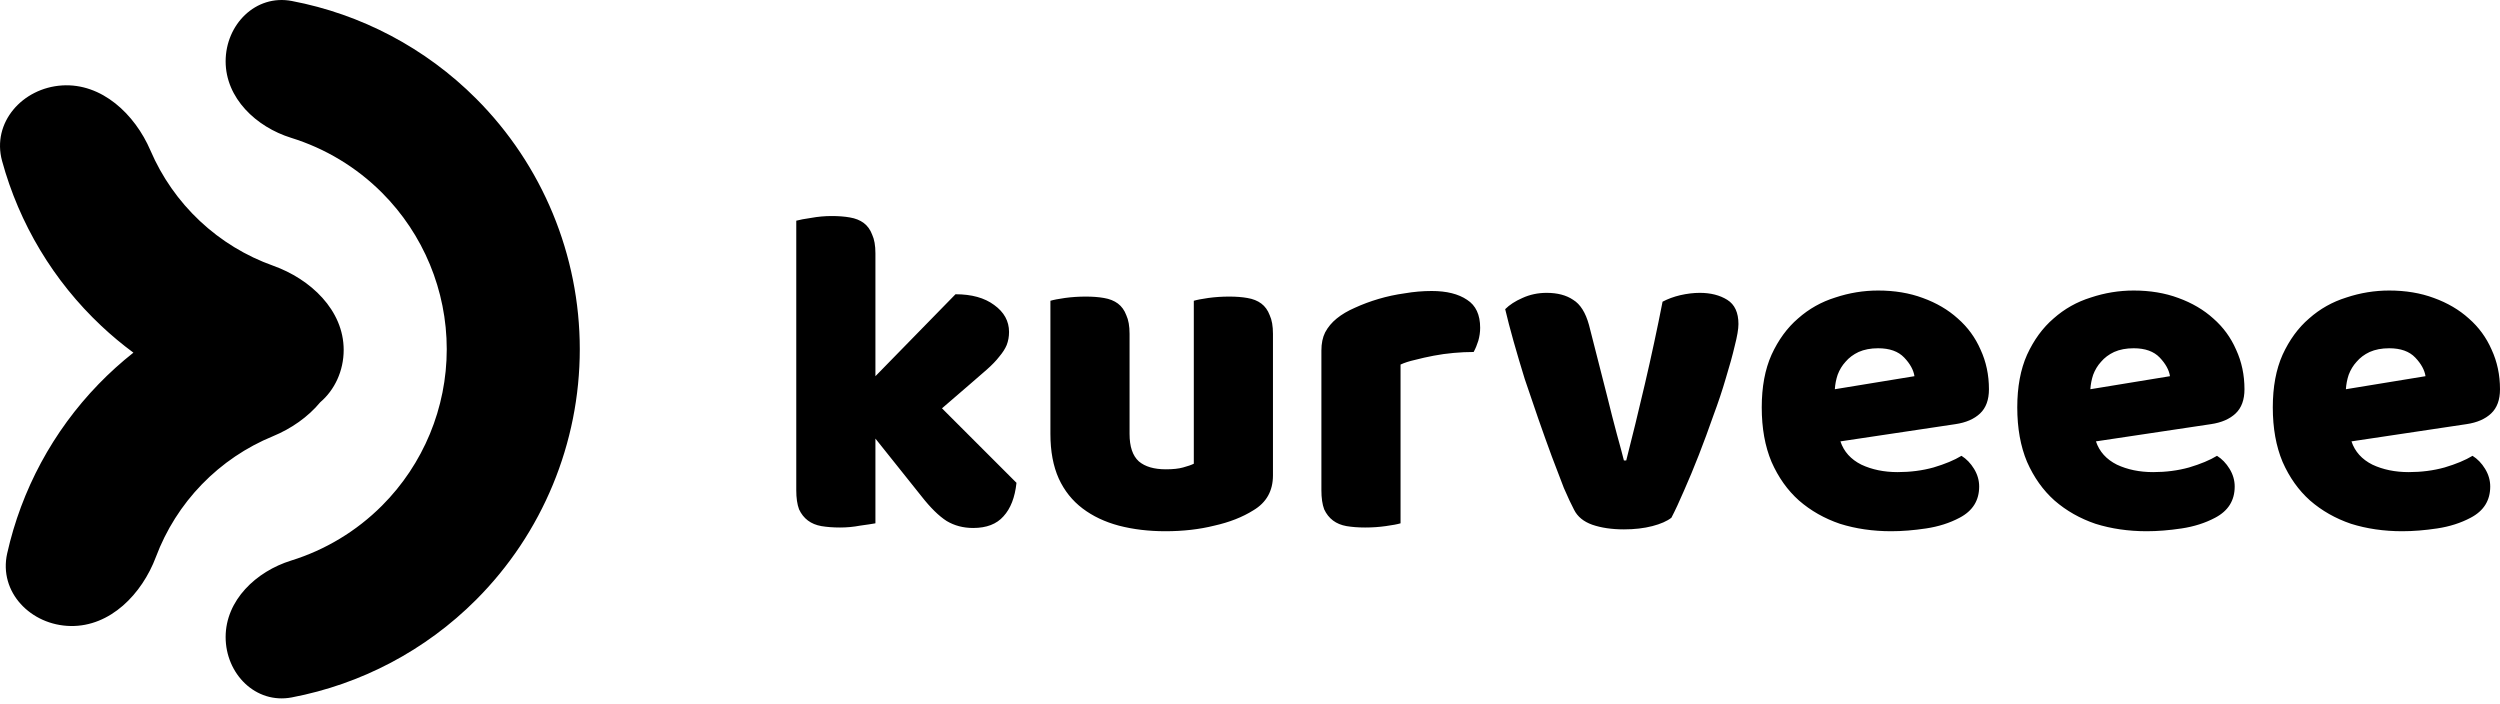
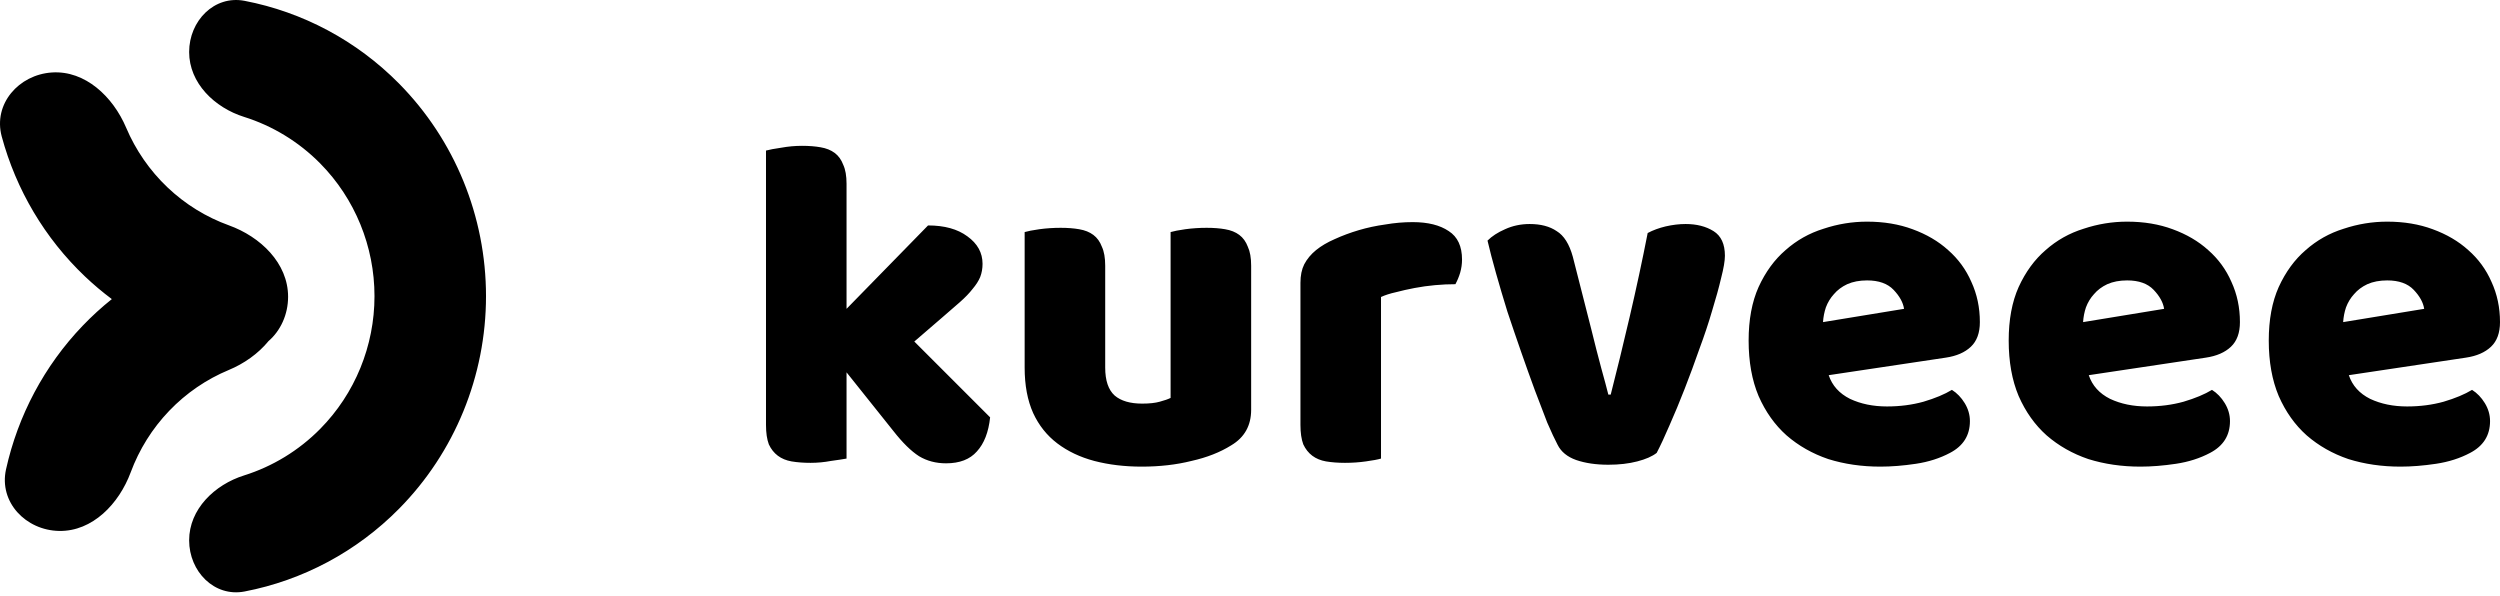
- <svg xmlns="http://www.w3.org/2000/svg" width="256" height="72" viewBox="0 0 256 72" fill="none">
-   <path fill-rule="evenodd" clip-rule="evenodd" d="M23.105 65.236C23.105 69.001 26.181 72.118 29.877 71.415C36.976 70.064 43.566 66.609 48.748 61.422C55.549 54.615 59.37 45.383 59.37 35.757C59.37 26.131 55.549 16.899 48.748 10.092C43.566 4.905 36.976 1.45 29.877 0.1C26.181 -0.603 23.105 2.514 23.105 6.279C23.105 10.044 26.221 12.998 29.814 14.114C33.293 15.194 36.492 17.108 39.115 19.733C43.361 23.983 45.747 29.747 45.747 35.757C45.747 41.767 43.361 47.531 39.115 51.781C36.492 54.406 33.293 56.32 29.814 57.401C26.221 58.516 23.105 61.47 23.105 65.236ZM32.795 41.188C34.262 39.941 35.193 37.983 35.193 35.83C35.193 31.759 31.802 28.575 27.97 27.209C25.202 26.223 22.64 24.671 20.46 22.624C18.279 20.576 16.569 18.116 15.409 15.415C13.803 11.674 10.413 8.49 6.353 8.749C2.293 9.009 -0.861 12.551 0.212 16.479C1.965 22.897 5.462 28.759 10.38 33.377C11.424 34.357 12.52 35.27 13.661 36.112C12.411 37.099 11.22 38.173 10.099 39.329C5.408 44.167 2.19 50.179 0.736 56.666C-0.154 60.639 3.161 64.032 7.228 64.103C11.296 64.174 14.535 60.836 15.967 57.025C16.999 54.276 18.591 51.742 20.671 49.598C22.751 47.453 25.233 45.785 27.948 44.67C29.81 43.905 31.543 42.701 32.795 41.188ZM102.754 52.873C103.485 52.078 103.93 50.934 104.088 49.44L96.46 41.812L99.225 39.428C99.925 38.824 100.529 38.3 101.037 37.855C101.578 37.378 102.007 36.933 102.324 36.52C102.674 36.107 102.928 35.709 103.087 35.328C103.246 34.915 103.326 34.47 103.326 33.993C103.326 32.881 102.817 31.959 101.8 31.228C100.815 30.497 99.496 30.131 97.843 30.131L89.643 38.522V25.936C89.643 25.141 89.531 24.506 89.309 24.029C89.118 23.52 88.832 23.123 88.451 22.837C88.069 22.551 87.593 22.36 87.02 22.265C86.48 22.169 85.86 22.122 85.161 22.122C84.462 22.122 83.763 22.185 83.063 22.312C82.396 22.408 81.887 22.503 81.538 22.599V50.203C81.538 50.998 81.633 51.649 81.824 52.158C82.046 52.634 82.348 53.016 82.73 53.302C83.111 53.588 83.572 53.779 84.112 53.874C84.684 53.969 85.32 54.017 86.019 54.017C86.719 54.017 87.402 53.953 88.069 53.826C88.769 53.731 89.293 53.651 89.643 53.588V44.911L94.363 50.823C95.284 51.999 96.142 52.841 96.937 53.35C97.732 53.826 98.638 54.065 99.655 54.065C101.021 54.065 102.054 53.667 102.754 52.873ZM109.04 30.513C108.372 30.608 107.88 30.703 107.562 30.799V44.434C107.562 46.214 107.848 47.74 108.42 49.011C108.992 50.251 109.803 51.268 110.851 52.062C111.9 52.857 113.14 53.445 114.57 53.826C116.032 54.208 117.621 54.398 119.338 54.398C121.149 54.398 122.818 54.208 124.344 53.826C125.901 53.477 127.236 52.952 128.348 52.253C129.683 51.458 130.351 50.267 130.351 48.677V34.184C130.351 33.389 130.24 32.754 130.017 32.277C129.826 31.768 129.54 31.371 129.159 31.085C128.778 30.799 128.301 30.608 127.729 30.513C127.188 30.417 126.569 30.37 125.869 30.37C125.138 30.37 124.423 30.417 123.724 30.513C123.056 30.608 122.564 30.703 122.246 30.799V47.485C121.992 47.612 121.626 47.74 121.149 47.867C120.704 47.994 120.116 48.057 119.385 48.057C118.178 48.057 117.256 47.787 116.62 47.247C115.984 46.675 115.667 45.737 115.667 44.434V34.184C115.667 33.389 115.555 32.754 115.333 32.277C115.142 31.768 114.856 31.371 114.475 31.085C114.093 30.799 113.617 30.608 113.044 30.513C112.504 30.417 111.884 30.37 111.185 30.37C110.454 30.37 109.739 30.417 109.04 30.513ZM141.89 53.874C142.589 53.779 143.098 53.683 143.416 53.588V37.33C143.829 37.14 144.321 36.981 144.893 36.854C145.497 36.695 146.133 36.552 146.801 36.425C147.468 36.297 148.151 36.202 148.851 36.139C149.55 36.075 150.233 36.043 150.901 36.043C151.091 35.694 151.25 35.312 151.377 34.899C151.505 34.454 151.568 34.009 151.568 33.564C151.568 32.229 151.123 31.276 150.233 30.703C149.343 30.099 148.135 29.798 146.61 29.798C145.688 29.798 144.766 29.877 143.845 30.036C142.923 30.163 142.033 30.354 141.175 30.608C140.317 30.862 139.506 31.164 138.743 31.514C138.012 31.832 137.392 32.197 136.884 32.611C136.375 33.024 135.978 33.5 135.692 34.041C135.438 34.549 135.311 35.169 135.311 35.9V50.203C135.311 50.998 135.406 51.649 135.597 52.158C135.819 52.634 136.121 53.016 136.503 53.302C136.884 53.588 137.345 53.779 137.885 53.874C138.457 53.969 139.093 54.017 139.792 54.017C140.523 54.017 141.222 53.969 141.89 53.874ZM169.197 53.874C170.055 53.651 170.706 53.365 171.151 53.016C171.533 52.285 171.962 51.363 172.439 50.251C172.947 49.106 173.456 47.883 173.964 46.58C174.473 45.276 174.965 43.941 175.442 42.575C175.951 41.208 176.38 39.921 176.729 38.713C177.111 37.473 177.413 36.377 177.635 35.423C177.89 34.438 178.017 33.691 178.017 33.183C178.017 32.007 177.635 31.18 176.872 30.703C176.11 30.227 175.172 29.988 174.06 29.988C173.424 29.988 172.756 30.068 172.057 30.227C171.39 30.386 170.786 30.608 170.246 30.894C169.705 33.659 169.101 36.472 168.434 39.333C167.766 42.193 167.131 44.8 166.527 47.152H166.288C166.13 46.516 165.891 45.626 165.573 44.482C165.255 43.306 164.922 42.003 164.572 40.572L162.713 33.278C162.363 32.007 161.823 31.148 161.092 30.703C160.393 30.227 159.487 29.988 158.374 29.988C157.484 29.988 156.658 30.163 155.895 30.513C155.164 30.831 154.576 31.212 154.131 31.657C154.354 32.611 154.64 33.707 154.989 34.947C155.339 36.186 155.72 37.473 156.133 38.808C156.578 40.143 157.039 41.494 157.516 42.861C157.993 44.227 158.454 45.515 158.899 46.723C159.344 47.899 159.757 48.979 160.138 49.965C160.551 50.918 160.901 51.665 161.187 52.205C161.537 52.905 162.157 53.413 163.046 53.731C163.968 54.049 165.049 54.208 166.288 54.208C167.369 54.208 168.338 54.096 169.197 53.874ZM188.412 53.636C190.033 54.144 191.781 54.398 193.656 54.398C194.769 54.398 195.961 54.303 197.232 54.112C198.503 53.922 199.648 53.556 200.665 53.016C202 52.317 202.667 51.252 202.667 49.822C202.667 49.186 202.492 48.582 202.143 48.01C201.793 47.438 201.364 46.993 200.855 46.675C200.124 47.12 199.171 47.517 197.995 47.867C196.851 48.185 195.627 48.344 194.324 48.344C192.925 48.344 191.686 48.089 190.605 47.581C189.524 47.04 188.809 46.246 188.46 45.197L200.236 43.433C201.316 43.274 202.158 42.908 202.762 42.336C203.366 41.764 203.668 40.938 203.668 39.857C203.668 38.395 203.382 37.044 202.81 35.805C202.27 34.565 201.491 33.5 200.474 32.611C199.489 31.721 198.297 31.021 196.898 30.513C195.532 30.004 194.006 29.75 192.321 29.75C190.828 29.75 189.365 29.988 187.935 30.465C186.505 30.91 185.234 31.625 184.121 32.611C183.009 33.564 182.103 34.804 181.404 36.329C180.736 37.823 180.402 39.619 180.402 41.717C180.402 43.846 180.736 45.706 181.404 47.295C182.103 48.884 183.04 50.203 184.216 51.252C185.424 52.301 186.823 53.095 188.412 53.636ZM190.319 36.043C190.891 35.789 191.559 35.662 192.321 35.662C193.497 35.662 194.387 35.98 194.991 36.615C195.595 37.251 195.945 37.887 196.04 38.522L187.887 39.857C187.919 39.349 188.015 38.856 188.174 38.379C188.364 37.871 188.634 37.426 188.984 37.044C189.334 36.631 189.779 36.297 190.319 36.043ZM214.578 53.636C216.199 54.144 217.947 54.398 219.822 54.398C220.935 54.398 222.126 54.303 223.398 54.112C224.669 53.922 225.813 53.556 226.831 53.016C228.165 52.317 228.833 51.252 228.833 49.822C228.833 49.186 228.658 48.582 228.308 48.01C227.959 47.438 227.53 46.993 227.021 46.675C226.29 47.12 225.337 47.517 224.161 47.867C223.016 48.185 221.793 48.344 220.49 48.344C219.091 48.344 217.852 48.089 216.771 47.581C215.69 47.04 214.975 46.246 214.625 45.197L226.401 43.433C227.482 43.274 228.324 42.908 228.928 42.336C229.532 41.764 229.834 40.938 229.834 39.857C229.834 38.395 229.548 37.044 228.976 35.805C228.436 34.565 227.657 33.5 226.64 32.611C225.655 31.721 224.463 31.021 223.064 30.513C221.697 30.004 220.172 29.75 218.487 29.75C216.993 29.75 215.531 29.988 214.101 30.465C212.671 30.91 211.399 31.625 210.287 32.611C209.175 33.564 208.269 34.804 207.569 36.329C206.902 37.823 206.568 39.619 206.568 41.717C206.568 43.846 206.902 45.706 207.569 47.295C208.269 48.884 209.206 50.203 210.382 51.252C211.59 52.301 212.989 53.095 214.578 53.636ZM216.485 36.043C217.057 35.789 217.724 35.662 218.487 35.662C219.663 35.662 220.553 35.98 221.157 36.615C221.761 37.251 222.111 37.887 222.206 38.522L214.053 39.857C214.085 39.349 214.181 38.856 214.339 38.379C214.53 37.871 214.8 37.426 215.15 37.044C215.5 36.631 215.945 36.297 216.485 36.043ZM240.744 53.636C242.365 54.144 244.113 54.398 245.988 54.398C247.1 54.398 248.292 54.303 249.564 54.112C250.835 53.922 251.979 53.556 252.996 53.016C254.331 52.317 254.999 51.252 254.999 49.822C254.999 49.186 254.824 48.582 254.474 48.01C254.125 47.438 253.696 46.993 253.187 46.675C252.456 47.12 251.503 47.517 250.327 47.867C249.182 48.185 247.959 48.344 246.656 48.344C245.257 48.344 244.017 48.089 242.937 47.581C241.856 47.04 241.141 46.246 240.791 45.197L252.567 43.433C253.648 43.274 254.49 42.908 255.094 42.336C255.698 41.764 256 40.938 256 39.857C256 38.395 255.714 37.044 255.142 35.805C254.601 34.565 253.823 33.5 252.806 32.611C251.82 31.721 250.629 31.021 249.23 30.513C247.863 30.004 246.338 29.75 244.653 29.75C243.159 29.75 241.697 29.988 240.267 30.465C238.837 30.91 237.565 31.625 236.453 32.611C235.34 33.564 234.435 34.804 233.735 36.329C233.068 37.823 232.734 39.619 232.734 41.717C232.734 43.846 233.068 45.706 233.735 47.295C234.435 48.884 235.372 50.203 236.548 51.252C237.756 52.301 239.155 53.095 240.744 53.636ZM242.651 36.043C243.223 35.789 243.89 35.662 244.653 35.662C245.829 35.662 246.719 35.98 247.323 36.615C247.927 37.251 248.276 37.887 248.372 38.522L240.219 39.857C240.251 39.349 240.346 38.856 240.505 38.379C240.696 37.871 240.966 37.426 241.316 37.044C241.665 36.631 242.11 36.297 242.651 36.043Z" fill="black" />
+ <svg xmlns="http://www.w3.org/2000/svg" width="256" height="61" viewBox="0 0 256 61" fill="none">
+   <path fill-rule="evenodd" clip-rule="evenodd" d="M19.368 55.329C19.368 58.522 21.946 61.166 25.044 60.569C30.995 59.424 36.519 56.494 40.864 52.094C46.565 46.321 49.767 38.491 49.767 30.327C49.767 22.163 46.565 14.333 40.864 8.56C36.519 4.16 30.995 1.23 25.044 0.085C21.946 -0.512 19.368 2.132 19.368 5.325C19.368 8.518 21.98 11.024 24.992 11.97C27.908 12.886 30.59 14.51 32.789 16.736C36.348 20.341 38.348 25.23 38.348 30.327C38.348 35.424 36.348 40.313 32.789 43.917C30.59 46.144 27.908 47.767 24.992 48.684C21.98 49.63 19.368 52.135 19.368 55.329ZM27.491 34.933C28.72 33.876 29.501 32.215 29.501 30.389C29.501 26.936 26.658 24.236 23.446 23.077C21.126 22.241 18.979 20.925 17.151 19.188C15.323 17.451 13.889 15.365 12.917 13.074C11.57 9.901 8.728 7.201 5.325 7.421C1.922 7.641 -0.722 10.645 0.177 13.976C1.647 19.42 4.579 24.392 8.701 28.308C9.576 29.139 10.495 29.913 11.451 30.628C10.403 31.465 9.405 32.376 8.466 33.356C4.533 37.46 1.836 42.559 0.617 48.061C-0.129 51.43 2.649 54.308 6.059 54.368C9.469 54.428 12.184 51.597 13.384 48.365C14.25 46.033 15.584 43.885 17.328 42.066C19.071 40.247 21.152 38.832 23.428 37.886C24.988 37.238 26.441 36.217 27.491 34.933ZM101.389 42.737C101.227 44.257 100.774 45.422 100.03 46.23C99.319 47.039 98.267 47.444 96.876 47.444C95.841 47.444 94.919 47.201 94.111 46.716C93.302 46.198 92.428 45.341 91.49 44.144L86.686 38.127V46.958C86.331 47.023 85.797 47.104 85.085 47.201C84.406 47.33 83.71 47.395 82.999 47.395C82.287 47.395 81.64 47.346 81.058 47.249C80.508 47.152 80.039 46.958 79.651 46.667C79.263 46.376 78.955 45.988 78.729 45.503C78.535 44.985 78.438 44.322 78.438 43.513V15.418C78.793 15.321 79.311 15.224 79.99 15.127C80.702 14.998 81.414 14.933 82.125 14.933C82.837 14.933 83.468 14.982 84.018 15.079C84.6 15.176 85.085 15.37 85.474 15.661C85.862 15.952 86.153 16.356 86.347 16.874C86.573 17.359 86.686 18.006 86.686 18.815V31.625L95.032 23.085C96.715 23.085 98.057 23.457 99.06 24.201C100.095 24.945 100.613 25.883 100.613 27.015C100.613 27.5 100.532 27.953 100.37 28.374C100.208 28.762 99.95 29.166 99.594 29.587C99.27 30.008 98.834 30.46 98.284 30.946C97.766 31.398 97.151 31.932 96.44 32.547L93.625 34.973L101.389 42.737ZM104.924 23.764C105.248 23.667 105.749 23.57 106.428 23.473C107.14 23.376 107.868 23.328 108.612 23.328C109.323 23.328 109.954 23.376 110.504 23.473C111.086 23.57 111.572 23.764 111.96 24.055C112.348 24.346 112.639 24.751 112.833 25.268C113.06 25.754 113.173 26.401 113.173 27.209V37.642C113.173 38.968 113.496 39.922 114.143 40.505C114.79 41.055 115.729 41.33 116.958 41.33C117.702 41.33 118.3 41.265 118.753 41.136C119.238 41.006 119.61 40.877 119.869 40.747V23.764C120.193 23.667 120.694 23.57 121.373 23.473C122.085 23.376 122.813 23.328 123.557 23.328C124.269 23.328 124.899 23.376 125.449 23.473C126.032 23.57 126.517 23.764 126.905 24.055C127.293 24.346 127.584 24.751 127.778 25.268C128.005 25.754 128.118 26.401 128.118 27.209V41.96C128.118 43.578 127.439 44.791 126.08 45.6C124.948 46.311 123.589 46.845 122.004 47.201C120.451 47.589 118.753 47.783 116.909 47.783C115.162 47.783 113.545 47.589 112.057 47.201C110.601 46.813 109.34 46.214 108.272 45.406C107.205 44.597 106.38 43.562 105.797 42.3C105.215 41.006 104.924 39.453 104.924 37.642V23.764ZM139.862 47.249C140.574 47.152 141.091 47.055 141.415 46.958V30.412C141.835 30.218 142.337 30.056 142.919 29.927C143.534 29.765 144.181 29.619 144.86 29.49C145.539 29.361 146.235 29.264 146.947 29.199C147.658 29.134 148.354 29.102 149.033 29.102C149.227 28.746 149.389 28.358 149.518 27.937C149.648 27.484 149.712 27.032 149.712 26.579C149.712 25.22 149.259 24.25 148.354 23.667C147.448 23.053 146.219 22.745 144.666 22.745C143.728 22.745 142.79 22.826 141.852 22.988C140.914 23.117 140.008 23.311 139.134 23.57C138.261 23.829 137.436 24.136 136.66 24.492C135.916 24.816 135.285 25.188 134.767 25.608C134.25 26.029 133.845 26.514 133.554 27.064C133.295 27.581 133.166 28.212 133.166 28.956V43.513C133.166 44.322 133.263 44.985 133.457 45.503C133.684 45.988 133.991 46.376 134.379 46.667C134.767 46.958 135.236 47.152 135.786 47.249C136.369 47.346 137.015 47.395 137.727 47.395C138.471 47.395 139.183 47.346 139.862 47.249ZM169.644 46.376C169.191 46.732 168.528 47.023 167.654 47.249C166.781 47.476 165.794 47.589 164.694 47.589C163.433 47.589 162.333 47.427 161.395 47.104C160.489 46.78 159.858 46.263 159.502 45.551C159.211 45.001 158.855 44.241 158.435 43.27C158.047 42.268 157.626 41.168 157.173 39.971C156.72 38.742 156.251 37.432 155.766 36.041C155.281 34.65 154.812 33.275 154.359 31.916C153.938 30.558 153.55 29.247 153.194 27.986C152.838 26.724 152.547 25.608 152.321 24.638C152.774 24.185 153.372 23.797 154.116 23.473C154.893 23.117 155.734 22.939 156.639 22.939C157.772 22.939 158.694 23.182 159.405 23.667C160.149 24.12 160.699 24.994 161.055 26.287L162.947 33.712C163.303 35.167 163.643 36.493 163.966 37.69C164.29 38.855 164.533 39.761 164.694 40.408H164.937C165.552 38.014 166.198 35.361 166.878 32.45C167.557 29.538 168.172 26.676 168.722 23.861C169.272 23.57 169.886 23.344 170.566 23.182C171.277 23.02 171.957 22.939 172.604 22.939C173.736 22.939 174.69 23.182 175.466 23.667C176.243 24.152 176.631 24.994 176.631 26.19C176.631 26.708 176.502 27.468 176.243 28.471C176.016 29.441 175.709 30.558 175.321 31.819C174.965 33.048 174.528 34.358 174.011 35.749C173.525 37.14 173.024 38.499 172.506 39.825C171.989 41.152 171.471 42.397 170.954 43.562C170.469 44.694 170.032 45.632 169.644 46.376ZM187.211 47.007C188.861 47.524 190.64 47.783 192.548 47.783C193.681 47.783 194.894 47.686 196.188 47.492C197.482 47.298 198.646 46.926 199.681 46.376C201.04 45.664 201.719 44.581 201.719 43.125C201.719 42.478 201.541 41.863 201.186 41.281C200.83 40.699 200.393 40.246 199.875 39.922C199.131 40.375 198.161 40.78 196.964 41.136C195.799 41.459 194.554 41.621 193.228 41.621C191.804 41.621 190.543 41.362 189.443 40.844C188.343 40.294 187.615 39.486 187.259 38.418L199.245 36.623C200.344 36.461 201.202 36.089 201.816 35.507C202.431 34.925 202.738 34.084 202.738 32.984C202.738 31.496 202.447 30.121 201.865 28.859C201.315 27.598 200.522 26.514 199.487 25.608C198.484 24.702 197.271 23.991 195.848 23.473C194.457 22.956 192.904 22.697 191.19 22.697C189.669 22.697 188.181 22.939 186.726 23.425C185.27 23.878 183.976 24.605 182.844 25.608C181.712 26.579 180.79 27.84 180.078 29.393C179.399 30.913 179.059 32.741 179.059 34.876C179.059 37.043 179.399 38.936 180.078 40.553C180.79 42.171 181.744 43.513 182.941 44.581C184.17 45.648 185.593 46.457 187.211 47.007ZM189.152 29.102C189.734 28.843 190.413 28.714 191.19 28.714C192.387 28.714 193.292 29.037 193.907 29.684C194.522 30.331 194.878 30.978 194.975 31.625L186.677 32.984C186.709 32.466 186.807 31.965 186.968 31.479C187.162 30.962 187.437 30.509 187.793 30.121C188.149 29.7 188.602 29.361 189.152 29.102ZM219.179 47.783C217.271 47.783 215.492 47.524 213.842 47.007C212.224 46.457 210.801 45.648 209.572 44.581C208.375 43.513 207.421 42.171 206.709 40.553C206.03 38.936 205.69 37.043 205.69 34.876C205.69 32.741 206.03 30.913 206.709 29.393C207.421 27.84 208.342 26.579 209.475 25.608C210.607 24.605 211.901 23.878 213.357 23.425C214.812 22.939 216.3 22.697 217.821 22.697C219.535 22.697 221.088 22.956 222.479 23.473C223.902 23.991 225.115 24.702 226.118 25.608C227.153 26.514 227.946 27.598 228.496 28.859C229.078 30.121 229.369 31.496 229.369 32.984C229.369 34.084 229.062 34.925 228.447 35.507C227.833 36.089 226.975 36.461 225.875 36.623L213.89 38.418C214.246 39.486 214.974 40.294 216.074 40.844C217.174 41.362 218.435 41.621 219.859 41.621C221.185 41.621 222.43 41.459 223.595 41.136C224.792 40.78 225.762 40.375 226.506 39.922C227.024 40.246 227.461 40.699 227.816 41.281C228.172 41.863 228.35 42.478 228.35 43.125C228.35 44.581 227.671 45.664 226.312 46.376C225.277 46.926 224.112 47.298 222.819 47.492C221.525 47.686 220.312 47.783 219.179 47.783ZM217.821 28.714C217.044 28.714 216.365 28.843 215.783 29.102C215.233 29.361 214.78 29.7 214.424 30.121C214.068 30.509 213.793 30.962 213.599 31.479C213.437 31.965 213.34 32.466 213.308 32.984L221.605 31.625C221.508 30.978 221.153 30.331 220.538 29.684C219.923 29.037 219.018 28.714 217.821 28.714ZM240.473 47.007C242.122 47.524 243.902 47.783 245.81 47.783C246.942 47.783 248.155 47.686 249.449 47.492C250.743 47.298 251.908 46.926 252.943 46.376C254.302 45.664 254.981 44.581 254.981 43.125C254.981 42.478 254.803 41.863 254.447 41.281C254.091 40.699 253.655 40.246 253.137 39.922C252.393 40.375 251.423 40.78 250.226 41.136C249.061 41.459 247.816 41.621 246.489 41.621C245.066 41.621 243.805 41.362 242.705 40.844C241.605 40.294 240.877 39.486 240.521 38.418L252.506 36.623C253.606 36.461 254.463 36.089 255.078 35.507C255.693 34.925 256 34.084 256 32.984C256 31.496 255.709 30.121 255.127 28.859C254.577 27.598 253.784 26.514 252.749 25.608C251.746 24.702 250.533 23.991 249.11 23.473C247.719 22.956 246.166 22.697 244.451 22.697C242.931 22.697 241.443 22.939 239.987 23.425C238.532 23.878 237.238 24.605 236.106 25.608C234.973 26.579 234.051 27.84 233.34 29.393C232.66 30.913 232.321 32.741 232.321 34.876C232.321 37.043 232.66 38.936 233.34 40.553C234.051 42.171 235.006 43.513 236.203 44.581C237.432 45.648 238.855 46.457 240.473 47.007ZM242.414 29.102C242.996 28.843 243.675 28.714 244.451 28.714C245.648 28.714 246.554 29.037 247.169 29.684C247.783 30.331 248.139 30.978 248.236 31.625L239.939 32.984C239.971 32.466 240.068 31.965 240.23 31.479C240.424 30.962 240.699 30.509 241.055 30.121C241.411 29.7 241.864 29.361 242.414 29.102Z" fill="black" />
</svg>
